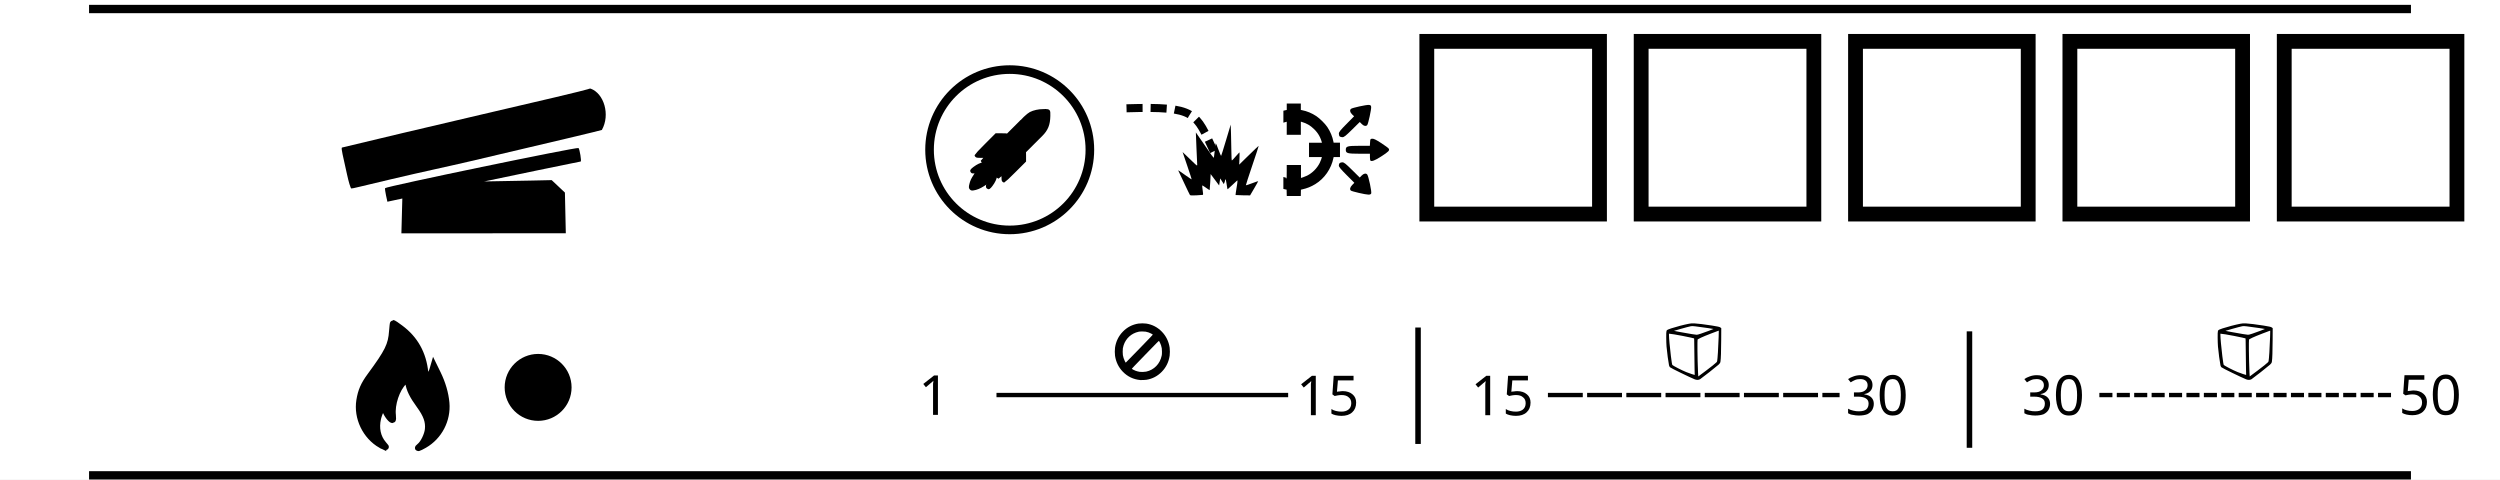
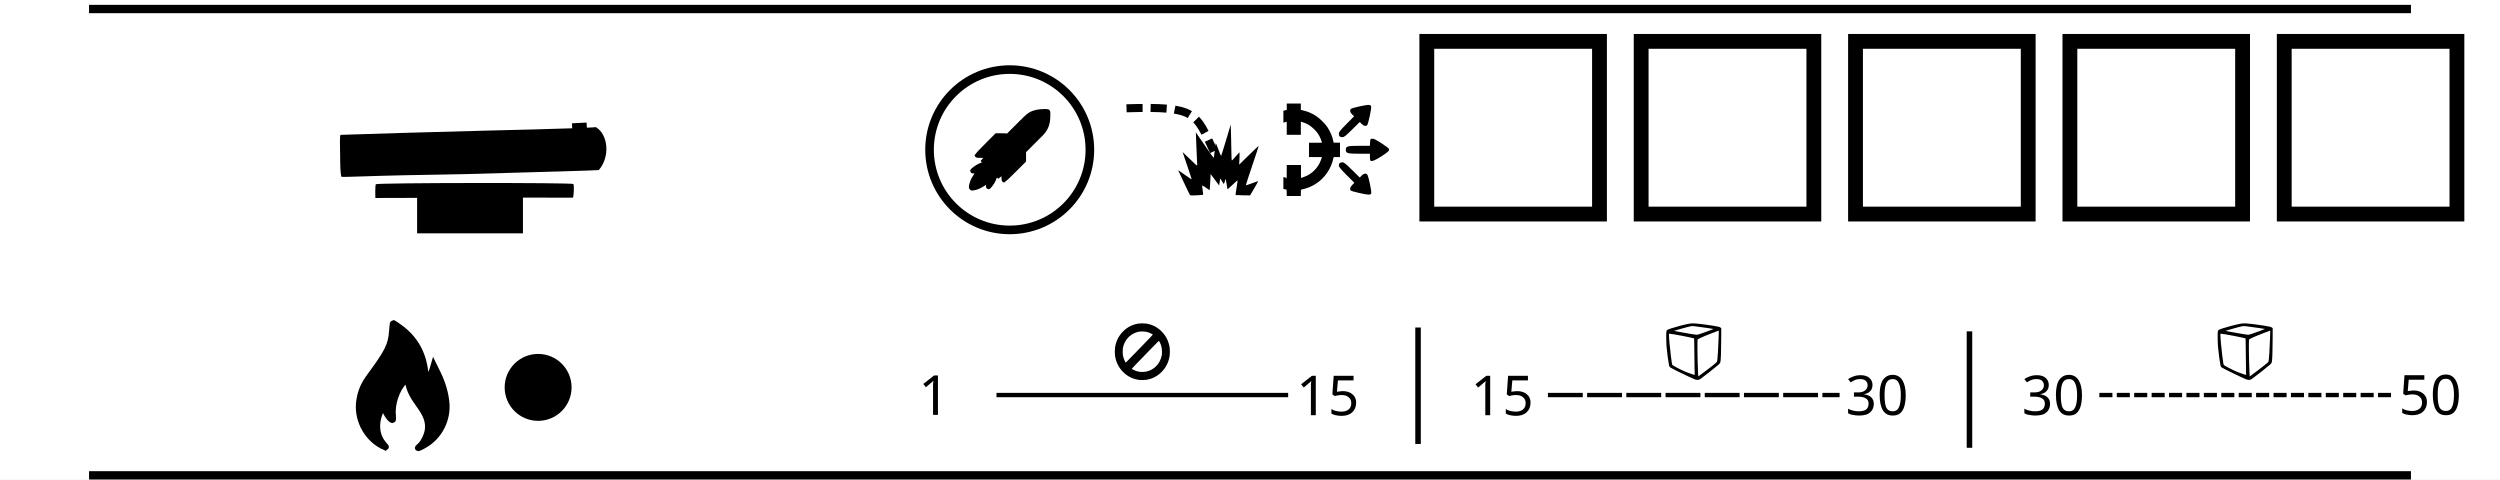
<svg xmlns="http://www.w3.org/2000/svg" width="120mm" height="23.017mm" viewBox="0 0 120 23.017" version="1.1" id="svg1100">
  <defs id="defs1094" />
  <g id="layer3" style="display:inline" />
  <g id="layer2" style="display:none" transform="translate(0,0.2323513)">
    <g id="g1399" transform="translate(-6.797849)">
      <rect y="11.403" x="50.431" height="11" width="74.995" id="rect1878-3" style="display:inline;opacity:1;vector-effect:none;fill:#ffe680;fill-opacity:1;stroke:none;stroke-width:0.475;stroke-linecap:butt;stroke-linejoin:miter;stroke-miterlimit:4;stroke-dasharray:none;stroke-dashoffset:0;stroke-opacity:1" />
      <rect y="0.302" x="8.169" height="22.148" width="42.262" id="rect1868" style="display:inline;opacity:1;vector-effect:none;fill:#decd87;fill-opacity:1;stroke:none;stroke-width:0.395;stroke-linecap:butt;stroke-linejoin:miter;stroke-miterlimit:4;stroke-dasharray:none;stroke-dashoffset:0;stroke-opacity:1" />
      <rect y="0.398" x="50.431" height="11" width="74.995" id="rect1878" style="display:inline;opacity:1;vector-effect:none;fill:#deaa87;fill-opacity:1;stroke:none;stroke-width:0.475;stroke-linecap:butt;stroke-linejoin:miter;stroke-miterlimit:4;stroke-dasharray:none;stroke-dashoffset:0;stroke-opacity:1" />
      <rect y="12.891" x="76.864" height="8.023" width="22" id="rect1878-7-3" style="display:inline;opacity:1;vector-effect:none;fill:#eeffaa;fill-opacity:1;stroke:none;stroke-width:0.193;stroke-linecap:butt;stroke-linejoin:miter;stroke-miterlimit:4;stroke-dasharray:none;stroke-dashoffset:0;stroke-opacity:1" />
      <rect y="12.891" x="103.296" height="8.023" width="22" id="rect1878-7-56" style="display:inline;opacity:1;vector-effect:none;fill:#ccffaa;fill-opacity:1;stroke:none;stroke-width:0.218;stroke-linecap:butt;stroke-linejoin:miter;stroke-miterlimit:4;stroke-dasharray:none;stroke-dashoffset:0;stroke-opacity:1" />
      <rect y="12.681" x="50.431" height="8.444" width="22" id="rect1878-7" style="display:inline;opacity:1;vector-effect:none;fill:#ff9955;fill-opacity:1;stroke:none;stroke-width:0.223;stroke-linecap:butt;stroke-linejoin:miter;stroke-miterlimit:4;stroke-dasharray:none;stroke-dashoffset:0;stroke-opacity:1" />
      <rect y="13.159" x="77.364" height="7.488" width="21" id="rect1878-7-2-7" style="display:inline;opacity:1;vector-effect:none;fill:#ddff55;fill-opacity:1;stroke:none;stroke-width:0.205;stroke-linecap:butt;stroke-linejoin:miter;stroke-miterlimit:4;stroke-dasharray:none;stroke-dashoffset:0;stroke-opacity:1" />
      <rect y="13.159" x="103.796" height="7.488" width="21" id="rect1878-7-2-7-0" style="display:inline;opacity:1;vector-effect:none;fill:#66ff00;fill-opacity:1;stroke:none;stroke-width:0.205;stroke-linecap:butt;stroke-linejoin:miter;stroke-miterlimit:4;stroke-dasharray:none;stroke-dashoffset:0;stroke-opacity:1" />
      <rect y="13.159" x="50.931" height="7.488" width="21" id="rect1878-7-2" style="display:inline;opacity:1;vector-effect:none;fill:#d45500;fill-opacity:1;stroke:none;stroke-width:0.205;stroke-linecap:butt;stroke-linejoin:miter;stroke-miterlimit:4;stroke-dasharray:none;stroke-dashoffset:0;stroke-opacity:1" />
    </g>
  </g>
  <g id="layer1" transform="translate(28.06016,-27.59571)" style="display:inline">
    <g transform="matrix(0.3527936,0,0,0.3527936,27.66483,22.56444)" id="layer1-6-3-2" />
    <rect style="display:inline;opacity:1;fill:#ffffff;fill-opacity:1;stroke:none;stroke-width:0.711;stroke-miterlimit:4;stroke-dasharray:none;stroke-dashoffset:0;stroke-opacity:1" id="rect1126" width="119.999" height="23.018" x="-28.06" y="27.596" />
    <g style="display:inline" id="g9128" transform="translate(-107.6295,-199.3465)">
      <path id="path9084" d="M 83.844,227.375 H 195.295" style="fill:none;stroke:#000000;stroke-width:0.4;stroke-linecap:butt;stroke-linejoin:miter;stroke-miterlimit:4;stroke-dasharray:none;stroke-opacity:1" />
      <path id="path9084-3" d="M 83.844,249.759 H 195.295" style="fill:none;stroke:#000000;stroke-width:0.4;stroke-linecap:butt;stroke-linejoin:miter;stroke-miterlimit:4;stroke-dasharray:none;stroke-opacity:1" />
    </g>
    <g id="g243" transform="translate(52.44511,-20.50546)">
      <path id="path1183" d="m -12.439,63.822 v 5.589" style="fill:none;stroke:#000000;stroke-width:0.265px;stroke-linecap:butt;stroke-linejoin:miter;stroke-opacity:1" />
      <text id="text1088-1" y="68.034" x="-9.913" style="font-style:normal;font-weight:normal;font-size:132.329px;line-height:1.25;font-family:sans-serif;letter-spacing:0px;word-spacing:0px;fill:#000000;fill-opacity:1;stroke:none;stroke-width:0.221" xml:space="preserve">
        <tspan style="font-size:2.647px;stroke-width:0.221" y="68.034" x="-9.913" id="tspan1086-8">15</tspan>
      </text>
      <text id="text1088-0-9" y="68.015" x="8.077" style="font-style:normal;font-weight:normal;font-size:132.329px;line-height:1.25;font-family:sans-serif;letter-spacing:0px;word-spacing:0px;fill:#000000;fill-opacity:1;stroke:none;stroke-width:0.221" xml:space="preserve">
        <tspan style="font-size:2.647px;stroke-width:0.221" y="68.015" x="8.077" id="tspan1086-9-2">30</tspan>
      </text>
      <g id="layer1-6-8-10-7" transform="matrix(0.3527936,0,0,0.3527936,-4.632972,47.95247)">
        <path style="fill:#000000;stroke:#000000;stroke-width:0.229;stroke-miterlimit:4;stroke-dasharray:none;stroke-opacity:1" d="m 15.551,51.922 c -0.685,-0.28 -3.206,-1.507 -3.325,-1.619 -0.034,-0.032 -0.077,-0.127 -0.096,-0.212 -0.089,-0.411 -0.263,-1.723 -0.333,-2.52 -0.05,-0.571 -0.06,-2.009 -0.014,-2.095 0.04,-0.075 0.184,-0.144 0.562,-0.267 0.723,-0.236 1.733,-0.5 2.411,-0.628 0.275,-0.052 0.396,-0.06 0.707,-0.047 0.415,0.017 1.429,0.142 2.382,0.293 0.766,0.122 1.02,0.178 1.104,0.247 l 0.065,0.053 -0.008,1.496 c -0.008,1.566 -0.043,2.635 -0.097,2.954 -0.03,0.179 -0.041,0.198 -0.224,0.376 -0.197,0.192 -2.306,1.852 -2.496,1.964 -0.172,0.102 -0.398,0.103 -0.64,0.005 z m 0.682,-0.313 c 0.354,-0.251 1.358,-1.012 1.815,-1.377 0.537,-0.429 0.599,-0.494 0.634,-0.667 0.062,-0.31 0.155,-1.795 0.205,-3.276 0.028,-0.826 0.027,-0.94 -0.012,-0.979 -0.051,-0.051 -0.077,-0.043 -1.159,0.375 -1.27,0.491 -1.845,0.759 -1.912,0.891 -0.06,0.119 -0.033,2.613 0.049,4.516 0.025,0.586 0.04,0.707 0.087,0.707 0.012,0 0.144,-0.086 0.293,-0.192 z m -0.623,-1.014 c -0.012,-0.536 -0.027,-1.695 -0.033,-2.575 -0.008,-1.256 -0.018,-1.608 -0.047,-1.634 -0.106,-0.097 -3.102,-0.678 -3.496,-0.678 h -0.135 l 3.71e-4,0.281 c 5.78e-4,0.446 0.108,1.632 0.262,2.894 0.107,0.876 0.164,1.198 0.225,1.27 0.108,0.127 1.297,0.742 1.931,0.998 0.417,0.169 1.152,0.414 1.246,0.416 l 0.07,0.001 z m 0.779,-4.666 c 0.521,-0.175 1.631,-0.587 1.882,-0.699 0.124,-0.055 0.155,-0.08 0.123,-0.098 -0.083,-0.046 -1.836,-0.313 -2.781,-0.423 -0.349,-0.041 -0.466,-0.044 -0.635,-0.017 -0.32,0.05 -2.598,0.698 -2.657,0.756 -0.032,0.031 0.195,0.081 1.179,0.262 1.326,0.243 2.098,0.37 2.267,0.372 0.12,0.002 0.273,-0.036 0.621,-0.153 z" id="path828-79-6-5" />
      </g>
      <path id="path1090-2" d="M -6.205,67.063 H 7.795" style="fill:none;stroke:#000000;stroke-width:0.209;stroke-linecap:butt;stroke-linejoin:miter;stroke-miterlimit:4;stroke-dasharray:1.673, 0.209;stroke-dashoffset:0;stroke-opacity:1" />
      <text id="text1088-8" y="68.015" x="16.541" style="font-style:normal;font-weight:normal;font-size:132.329px;line-height:1.25;font-family:sans-serif;letter-spacing:0px;word-spacing:0px;fill:#000000;fill-opacity:1;stroke:none;stroke-width:0.221" xml:space="preserve">
        <tspan style="font-size:2.647px;stroke-width:0.221" y="68.015" x="16.541" id="tspan1086-97">30</tspan>
      </text>
      <text id="text1088-0-6" y="67.997" x="34.629" style="font-style:normal;font-weight:normal;font-size:132.329px;line-height:1.25;font-family:sans-serif;letter-spacing:0px;word-spacing:0px;fill:#000000;fill-opacity:1;stroke:none;stroke-width:0.221" xml:space="preserve">
        <tspan style="font-size:2.647px;stroke-width:0.221" y="67.997" x="34.629" id="tspan1086-9-1">50</tspan>
      </text>
      <g id="layer1-6-8-6-3" transform="matrix(0.3527936,0,0,0.3527936,21.83588,47.95247)">
        <path style="fill:#000000;stroke:#000000;stroke-width:0.229;stroke-miterlimit:4;stroke-dasharray:none;stroke-opacity:1" d="m 15.551,51.922 c -0.685,-0.28 -3.206,-1.507 -3.325,-1.619 -0.034,-0.032 -0.077,-0.127 -0.096,-0.212 -0.089,-0.411 -0.263,-1.723 -0.333,-2.52 -0.05,-0.571 -0.06,-2.009 -0.014,-2.095 0.04,-0.075 0.184,-0.144 0.562,-0.267 0.723,-0.236 1.733,-0.5 2.411,-0.628 0.275,-0.052 0.396,-0.06 0.707,-0.047 0.415,0.017 1.429,0.142 2.382,0.293 0.766,0.122 1.02,0.178 1.104,0.247 l 0.065,0.053 -0.008,1.496 c -0.008,1.566 -0.043,2.635 -0.097,2.954 -0.03,0.179 -0.041,0.198 -0.224,0.376 -0.197,0.192 -2.306,1.852 -2.496,1.964 -0.172,0.102 -0.398,0.103 -0.64,0.005 z m 0.682,-0.313 c 0.354,-0.251 1.358,-1.012 1.815,-1.377 0.537,-0.429 0.599,-0.494 0.634,-0.667 0.062,-0.31 0.155,-1.795 0.205,-3.276 0.028,-0.826 0.027,-0.94 -0.012,-0.979 -0.051,-0.051 -0.077,-0.043 -1.159,0.375 -1.27,0.491 -1.845,0.759 -1.912,0.891 -0.06,0.119 -0.033,2.613 0.049,4.516 0.025,0.586 0.04,0.707 0.087,0.707 0.012,0 0.144,-0.086 0.293,-0.192 z m -0.623,-1.014 c -0.012,-0.536 -0.027,-1.695 -0.033,-2.575 -0.008,-1.256 -0.018,-1.608 -0.047,-1.634 -0.106,-0.097 -3.102,-0.678 -3.496,-0.678 h -0.135 l 3.71e-4,0.281 c 5.78e-4,0.446 0.108,1.632 0.262,2.894 0.107,0.876 0.164,1.198 0.225,1.27 0.108,0.127 1.297,0.742 1.931,0.998 0.417,0.169 1.152,0.414 1.246,0.416 l 0.07,0.001 z m 0.779,-4.666 c 0.521,-0.175 1.631,-0.587 1.882,-0.699 0.124,-0.055 0.155,-0.08 0.123,-0.098 -0.083,-0.046 -1.836,-0.313 -2.781,-0.423 -0.349,-0.041 -0.466,-0.044 -0.635,-0.017 -0.32,0.05 -2.598,0.698 -2.657,0.756 -0.032,0.031 0.195,0.081 1.179,0.262 1.326,0.243 2.098,0.37 2.267,0.372 0.12,0.002 0.273,-0.036 0.621,-0.153 z" id="path828-79-9-5" />
      </g>
      <path id="path1090-2-1" d="M 20.264,67.063 H 34.264" style="fill:none;stroke:#000000;stroke-width:0.209;stroke-linecap:butt;stroke-linejoin:miter;stroke-miterlimit:4;stroke-dasharray:0.627, 0.209;stroke-dashoffset:0;stroke-opacity:1" />
      <path id="path1183-2" d="m 14.029,64.006 v 5.589" style="fill:none;stroke:#000000;stroke-width:0.265px;stroke-linecap:butt;stroke-linejoin:miter;stroke-opacity:1" />
      <text id="text1088" y="68.016" x="-36.421" style="font-style:normal;font-weight:normal;font-size:132.329px;line-height:1.25;font-family:sans-serif;letter-spacing:0px;word-spacing:0px;fill:#000000;fill-opacity:1;stroke:none;stroke-width:0.221" xml:space="preserve">
        <tspan style="font-size:2.647px;stroke-width:0.221" y="68.016" x="-36.421" id="tspan1086">1</tspan>
      </text>
      <path id="path1090" d="m -32.674,67.063 h 14" style="fill:none;stroke:#000000;stroke-width:0.209px;stroke-linecap:butt;stroke-linejoin:miter;stroke-opacity:1" />
      <text id="text1088-0" y="68.034" x="-18.286" style="font-style:normal;font-weight:normal;font-size:132.329px;line-height:1.25;font-family:sans-serif;letter-spacing:0px;word-spacing:0px;fill:#000000;fill-opacity:1;stroke:none;stroke-width:0.221" xml:space="preserve">
        <tspan style="font-size:2.647px;stroke-width:0.221" y="68.034" x="-18.286" id="tspan1086-9">15</tspan>
      </text>
      <path id="path1524-6" d="m -25.774,66.343 c -0.327,-0.031 -0.608,-0.165 -0.834,-0.398 -0.205,-0.211 -0.331,-0.468 -0.376,-0.768 -0.015,-0.096 -0.015,-0.293 0,-0.389 0.045,-0.3 0.17,-0.557 0.376,-0.768 0.205,-0.211 0.454,-0.341 0.746,-0.387 0.094,-0.015 0.284,-0.015 0.378,0 0.292,0.046 0.54,0.176 0.746,0.387 0.205,0.211 0.331,0.468 0.376,0.768 0.015,0.096 0.015,0.293 0,0.389 -0.045,0.3 -0.17,0.557 -0.376,0.768 -0.204,0.21 -0.455,0.341 -0.739,0.386 -0.061,0.01 -0.243,0.017 -0.296,0.012 z m 0.287,-0.404 c 0.379,-0.083 0.661,-0.373 0.743,-0.767 0.011,-0.055 0.013,-0.082 0.013,-0.189 0,-0.137 -0.008,-0.195 -0.044,-0.308 -0.019,-0.06 -0.083,-0.198 -0.098,-0.211 -0.008,-0.007 -0.099,0.084 -0.66,0.663 -0.527,0.543 -0.65,0.672 -0.644,0.679 0.011,0.014 0.118,0.069 0.179,0.092 0.059,0.022 0.143,0.044 0.207,0.053 0.066,0.009 0.237,0.003 0.304,-0.012 z m -0.326,-1.102 c 0.561,-0.577 0.649,-0.671 0.642,-0.679 -0.012,-0.015 -0.146,-0.081 -0.204,-0.101 -0.109,-0.037 -0.165,-0.045 -0.299,-0.045 -0.104,0 -0.13,0.002 -0.183,0.014 -0.341,0.075 -0.607,0.318 -0.715,0.649 -0.036,0.111 -0.044,0.17 -0.044,0.308 0,0.138 0.008,0.196 0.044,0.308 0.027,0.085 0.091,0.216 0.104,0.216 0.003,0 0.297,-0.301 0.654,-0.669 z" style="fill:#000000;stroke-width:0.006" />
    </g>
    <g style="display:inline" id="g1033" transform="translate(19.24769,66.19843)">
      <rect y="-36.617" x="21.179" height="8.289" width="8.289" id="rect925-7-3-61-49-09" style="display:inline;opacity:1;vector-effect:none;fill:#ffffff;fill-opacity:1;stroke:#000000;stroke-width:0.711;stroke-linecap:butt;stroke-linejoin:miter;stroke-miterlimit:4;stroke-dasharray:none;stroke-dashoffset:0;stroke-opacity:1" />
      <rect y="-36.617" x="31.468" height="8.289" width="8.289" id="rect925-7-3-61-49-0-6" style="display:inline;opacity:1;vector-effect:none;fill:#ffffff;fill-opacity:1;stroke:#000000;stroke-width:0.711;stroke-linecap:butt;stroke-linejoin:miter;stroke-miterlimit:4;stroke-dasharray:none;stroke-dashoffset:0;stroke-opacity:1" />
      <rect y="-36.617" x="41.757" height="8.289" width="8.289" id="rect925-7-3-61-49-9-3" style="display:inline;opacity:1;vector-effect:none;fill:#ffffff;fill-opacity:1;stroke:#000000;stroke-width:0.711;stroke-linecap:butt;stroke-linejoin:miter;stroke-miterlimit:4;stroke-dasharray:none;stroke-dashoffset:0;stroke-opacity:1" />
      <rect y="-36.617" x="52.047" height="8.289" width="8.289" id="rect925-7-3-61-49-1-8" style="display:inline;opacity:1;vector-effect:none;fill:#ffffff;fill-opacity:1;stroke:#000000;stroke-width:0.711;stroke-linecap:butt;stroke-linejoin:miter;stroke-miterlimit:4;stroke-dasharray:none;stroke-dashoffset:0;stroke-opacity:1" />
      <rect y="-36.617" x="62.336" height="8.289" width="8.289" id="rect925-7-3-61-49-7-5" style="display:inline;opacity:1;vector-effect:none;fill:#ffffff;fill-opacity:1;stroke:#000000;stroke-width:0.711;stroke-linecap:butt;stroke-linejoin:miter;stroke-miterlimit:4;stroke-dasharray:none;stroke-dashoffset:0;stroke-opacity:1" />
    </g>
    <g id="g901" transform="translate(-43.27832,32.59055)">
      <g transform="matrix(1.324056,0,0,1.324056,17.20852,-17.50628)" id="g2751-3" style="display:inline">
        <circle style="opacity:1;vector-effect:none;fill:#ffffff;fill-opacity:1;stroke:#000000;stroke-width:0.312;stroke-linecap:butt;stroke-linejoin:miter;stroke-miterlimit:4;stroke-dasharray:none;stroke-dashoffset:0;stroke-opacity:1" id="path1760-3-3-8-6" cx="35.101" cy="14.878" r="2.906" />
        <path style="fill:#000000;stroke:#000000;stroke-width:0.064;stroke-miterlimit:4;stroke-dasharray:none;stroke-opacity:1" d="m 36.329,13.434 c -0.185,0.004 -0.352,0.04 -0.482,0.105 -0.047,0.024 -0.14,0.098 -0.216,0.173 -0.074,0.072 -0.141,0.135 -0.142,0.14 l -2.76e-4,-2.83e-4 c 0,0 -3.07e-4,4.91e-4 -3.07e-4,4.91e-4 -4.31e-4,3.75e-4 -0.262,0.261 -0.471,0.471 -0.013,-0.005 -0.094,-0.01 -0.202,-0.01 h -0.212 l -0.372,0.373 c -0.205,0.205 -0.372,0.381 -0.372,0.39 0,0.009 0.011,0.028 0.024,0.041 0.019,0.019 0.059,0.024 0.18,0.024 h 0.15 c -0.047,0.049 -0.131,0.135 -0.131,0.138 0,0.006 0.03,0.04 0.07,0.085 -0.098,0.011 -0.217,0.066 -0.345,0.162 -0.108,0.081 -0.127,0.114 -0.088,0.157 0.021,0.023 0.04,0.027 0.094,0.02 0.037,-0.005 0.067,-0.005 0.067,0 0,0.005 -0.031,0.058 -0.07,0.117 -0.08,0.124 -0.111,0.191 -0.138,0.3 -0.028,0.111 -0.026,0.142 0.01,0.178 0.027,0.027 0.043,0.031 0.103,0.022 0.115,-0.017 0.231,-0.064 0.36,-0.146 0.066,-0.042 0.125,-0.077 0.129,-0.077 0.005,0 0.005,0.03 -4.83e-4,0.067 -0.007,0.054 -0.004,0.072 0.02,0.094 0.043,0.039 0.076,0.02 0.157,-0.088 0.096,-0.127 0.15,-0.248 0.161,-0.345 0.044,0.04 0.078,0.07 0.084,0.07 0.004,0 0.081,-0.075 0.138,-0.128 v 0.065 c 0,0.122 0.005,0.162 0.024,0.18 0.013,0.013 0.032,0.024 0.041,0.024 0.009,0 0.185,-0.167 0.39,-0.372 l 0.373,-0.372 v -0.211 c 0,-0.05 -0.002,-0.091 -0.002,-0.127 l 0.463,-0.463 0.13,-0.129 c 0.208,-0.207 0.283,-0.393 0.289,-0.71 0.004,-0.22 0.004,-0.22 -0.216,-0.216 z" id="path974-3-6-6-7" />
      </g>
      <g transform="matrix(1.455054,0,0,1.455054,-30.88629,-42.81219)" id="g925-5" style="display:inline">
        <path style="fill:#000000;stroke-width:0.016" d="m 70.942,32.427 c -0.009,-0.012 -0.095,-0.188 -0.19,-0.392 -0.095,-0.204 -0.18,-0.385 -0.189,-0.402 -0.016,-0.03 -0.015,-0.031 0.023,-0.006 0.022,0.014 0.122,0.085 0.223,0.156 0.101,0.072 0.186,0.128 0.188,0.125 0.003,-0.003 -0.064,-0.207 -0.147,-0.453 l -0.152,-0.448 0.092,0.087 c 0.051,0.048 0.159,0.152 0.241,0.232 0.135,0.131 0.149,0.141 0.149,0.103 0,-0.023 -0.011,-0.273 -0.025,-0.554 -0.014,-0.281 -0.023,-0.514 -0.02,-0.516 0.002,-0.002 0.135,0.19 0.295,0.427 0.201,0.299 0.293,0.423 0.3,0.405 0.005,-0.014 0.019,-0.126 0.031,-0.248 0.011,-0.122 0.025,-0.225 0.031,-0.228 0.005,-0.003 0.045,0.092 0.088,0.211 0.043,0.119 0.083,0.211 0.09,0.204 0.006,-0.007 0.079,-0.241 0.163,-0.521 l 0.152,-0.508 0.01,0.306 c 0.005,0.168 0.011,0.435 0.012,0.592 0.001,0.157 0.008,0.286 0.016,0.286 0.007,0 0.063,-0.058 0.122,-0.129 0.06,-0.071 0.116,-0.133 0.124,-0.138 0.009,-0.006 0.011,0.072 0.005,0.197 l -0.01,0.207 0.223,-0.219 c 0.329,-0.321 0.414,-0.402 0.42,-0.396 0.003,0.003 -0.092,0.294 -0.212,0.647 -0.12,0.353 -0.214,0.645 -0.21,0.649 0.004,0.004 0.096,-0.026 0.204,-0.067 0.108,-0.041 0.199,-0.072 0.202,-0.069 0.003,0.003 -0.056,0.11 -0.131,0.237 l -0.136,0.232 -0.237,-0.003 c -0.13,-0.002 -0.239,-0.006 -0.242,-0.009 -0.003,-0.003 0.012,-0.11 0.033,-0.238 0.037,-0.215 0.039,-0.273 0.011,-0.233 -0.006,0.009 -0.073,0.07 -0.148,0.137 -0.075,0.066 -0.142,0.128 -0.148,0.136 -0.015,0.022 -0.023,-0.007 -0.046,-0.18 -0.011,-0.082 -0.026,-0.145 -0.034,-0.14 -0.008,0.005 -0.014,0.021 -0.015,0.036 -4.03e-4,0.015 -0.01,0.049 -0.021,0.075 l -0.02,0.047 -0.059,-0.094 -0.059,-0.094 -0.009,0.058 c -0.005,0.032 -0.013,0.084 -0.018,0.116 l -0.009,0.058 -0.14,-0.188 -0.14,-0.188 -0.013,0.262 c -0.007,0.144 -0.016,0.265 -0.019,0.268 -0.003,0.003 -0.057,-0.032 -0.121,-0.078 -0.063,-0.046 -0.119,-0.08 -0.124,-0.075 -0.005,0.005 0.002,0.075 0.014,0.157 0.016,0.104 0.018,0.149 0.005,0.153 -0.01,0.003 -0.105,0.01 -0.212,0.015 -0.15,0.008 -0.199,0.005 -0.212,-0.011 z" id="path917-3" />
        <path style="fill:none;stroke:#000000;stroke-width:0.265;stroke-linecap:butt;stroke-linejoin:miter;stroke-miterlimit:4;stroke-dasharray:0.53, 0.265;stroke-dashoffset:0;stroke-opacity:1" d="m 68.848,29.563 c 2.315,-0.071 2.282,0.142 2.877,1.42" id="path921-5" />
      </g>
      <g id="g857" transform="matrix(0.7396201,0,0,0.7396201,-34.48364,-83.87288)" style="display:inline">
        <path style="fill:#000000;stroke:#000000;stroke-width:0.209;stroke-miterlimit:4;stroke-dasharray:none;stroke-opacity:1" d="m 150.811,113.471 v 0.2 0.199 l -0.069,0.011 c -0.05,0.008 -0.099,0.021 -0.149,0.033 v 0.554 c 0.057,-0.017 0.117,-0.036 0.153,-0.042 l 0.064,-0.01 v 0.437 0.436 h 0.353 0.354 v -0.434 c 0,-0.503 -0.023,-0.459 0.203,-0.393 0.328,0.095 0.576,0.24 0.828,0.484 0.296,0.287 0.464,0.591 0.567,1.023 l 0.011,0.044 h -0.435 -0.435 v 0.362 0.362 h 0.433 0.433 l -0.015,0.068 c -0.029,0.131 -0.099,0.327 -0.167,0.463 -0.186,0.37 -0.499,0.686 -0.865,0.871 -0.133,0.067 -0.419,0.168 -0.501,0.177 l -0.048,0.005 v -0.43 -0.43 h -0.358 -0.358 v 0.425 h -0.001 c 0,0.234 -0.005,0.428 -0.012,0.432 -0.007,0.004 -0.063,-0.006 -0.125,-0.022 -0.027,-0.007 -0.053,-0.018 -0.08,-0.026 v 0.554 c 0.014,0.003 0.027,0.007 0.04,0.01 l 0.169,0.036 0.004,0.196 0.005,0.196 h 0.353 0.353 l 0.004,-0.195 0.005,-0.195 0.168,-0.038 c 0.303,-0.068 0.545,-0.165 0.809,-0.326 0.574,-0.348 0.995,-0.955 1.133,-1.631 l 0.028,-0.141 h 0.197 0.197 v -0.362 -0.362 h -0.197 -0.198 l -0.028,-0.148 c -0.06,-0.316 -0.194,-0.638 -0.384,-0.919 -0.139,-0.206 -0.472,-0.535 -0.681,-0.674 -0.28,-0.186 -0.589,-0.314 -0.904,-0.374 l -0.149,-0.029 v -0.198 -0.199 h -0.353 z" id="path1101" />
        <path style="fill:#000000;stroke-width:0.043" d="m 155.397,119.168 c -0.26,-0.059 -0.496,-0.126 -0.526,-0.151 -0.092,-0.075 -0.059,-0.217 0.084,-0.365 l 0.138,-0.142 -0.503,-0.504 c -0.377,-0.378 -0.503,-0.531 -0.503,-0.613 0,-0.143 0.074,-0.212 0.23,-0.212 0.104,0 0.216,0.088 0.627,0.494 l 0.5,0.494 0.124,-0.129 c 0.132,-0.137 0.28,-0.166 0.36,-0.07 0.088,0.106 0.306,1.147 0.259,1.235 -0.056,0.104 -0.197,0.097 -0.79,-0.037 z m 0.737,-2.101 c -0.016,-0.016 -0.029,-0.122 -0.029,-0.236 v -0.207 l -0.676,-6.4e-4 c -0.79,-8.2e-4 -0.89,-0.03 -0.89,-0.257 0,-0.227 0.1,-0.256 0.888,-0.257 l 0.674,-6.4e-4 0.013,-0.225 c 0.013,-0.216 0.018,-0.226 0.142,-0.235 0.096,-0.008 0.243,0.065 0.575,0.279 0.245,0.159 0.467,0.322 0.493,0.364 0.074,0.117 -0.002,0.196 -0.493,0.512 -0.405,0.261 -0.618,0.342 -0.696,0.264 z m -1.994,-1.568 c -0.028,-0.028 -0.051,-0.109 -0.051,-0.178 0,-0.104 0.088,-0.216 0.494,-0.627 l 0.494,-0.5 -0.129,-0.124 c -0.137,-0.131 -0.167,-0.28 -0.071,-0.36 0.082,-0.068 1.003,-0.27 1.162,-0.254 0.109,0.011 0.135,0.034 0.146,0.131 0.017,0.147 -0.189,1.096 -0.255,1.175 -0.08,0.096 -0.229,0.067 -0.36,-0.07 l -0.124,-0.129 -0.5,0.494 c -0.411,0.406 -0.523,0.494 -0.627,0.494 -0.07,0 -0.15,-0.023 -0.178,-0.051 z" id="path853" />
      </g>
    </g>
-     <g id="g878" transform="translate(-9.778371,-3.156694)">
-       <path id="path1052-3-6" d="m 9.488,37.858 c -0.051,-0.062 -9.261,1.848 -9.286,1.926 -0.011,0.032 0.01,0.191 0.046,0.354 l 0.065,0.297 0.358,-0.077 0.359,-0.077 -0.045,1.672 7.892,-0.004 -0.043,-1.953 -0.317,-0.299 -0.318,-0.299 -0.944,0.021 -2.296,0.043 2.629,-0.548 c 1.446,-0.301 1.985,-0.4 2.005,-0.409 0.043,-0.018 -0.047,-0.578 -0.105,-0.648 z" style="fill:#000000;stroke-width:0.073" />
-       <path id="path1052-3-3-5" d="m 10.066,35.005 c -0.039,-0.004 -0.078,0.006 -0.117,0.026 -0.072,0.037 -2.524,0.62 -5.032,1.198 -1.329,0.306 -6.758,1.591 -6.788,1.607 -0.021,0.011 -0.006,0.157 0.033,0.323 0.039,0.166 0.134,0.598 0.212,0.961 0.078,0.362 0.171,0.668 0.206,0.679 0.035,0.012 0.454,-0.098 1.95,-0.452 1.496,-0.354 2.703,-0.605 3.8,-0.863 3.985,-0.935 6.236,-1.471 6.277,-1.493 0.412,-0.732 0.103,-1.752 -0.539,-1.985 z" style="fill:#000000;stroke-width:0.079" />
-     </g>
    <g id="g912" transform="translate(-3.990415,1.058333)">
      <path id="path826-3-3" d="m -5.786,47.9 c -0.74,-0.425 -1.163,-1.306 -1.029,-2.145 0.072,-0.452 0.205,-0.757 0.513,-1.175 0.855,-1.161 1.011,-1.478 1.057,-2.151 0.015,-0.211 0.036,-0.384 0.049,-0.384 0.012,0 0.168,0.108 0.345,0.239 0.703,0.521 1.098,1.229 1.19,2.134 l 0.035,0.348 0.128,-0.136 c 0.07,-0.075 0.155,-0.229 0.189,-0.344 l 0.061,-0.208 0.191,0.391 c 0.228,0.466 0.37,0.954 0.41,1.407 0.072,0.819 -0.343,1.616 -1.052,2.023 -0.285,0.163 -0.393,0.191 -0.223,0.057 0.174,-0.137 0.369,-0.535 0.397,-0.811 0.038,-0.372 -0.075,-0.692 -0.409,-1.149 -0.335,-0.459 -0.488,-0.77 -0.533,-1.083 l -0.032,-0.225 -0.183,0.178 c -0.349,0.339 -0.596,1.081 -0.534,1.603 0.015,0.125 0.009,0.227 -0.013,0.227 -0.089,0 -0.326,-0.335 -0.352,-0.499 -0.016,-0.097 -0.035,-0.207 -0.042,-0.245 -0.017,-0.09 -0.246,0.409 -0.305,0.664 -0.11,0.477 -0.018,0.911 0.261,1.237 0.09,0.105 0.157,0.191 0.149,0.191 -0.008,-1.8e-4 -0.129,-0.065 -0.267,-0.145 z" style="fill:#000000;stroke:#000000;stroke-width:0.3;stroke-miterlimit:4;stroke-dasharray:none;stroke-opacity:1" />
      <circle r="1.606" cy="45.132" cx="1.76" id="path3810-6" style="opacity:1;vector-effect:none;fill:#000000;fill-opacity:1;stroke:none;stroke-width:0.292;stroke-linecap:butt;stroke-linejoin:miter;stroke-miterlimit:4;stroke-dasharray:0.876, 0.292;stroke-dashoffset:0;stroke-opacity:1" />
    </g>
+     <path style="display:inline;fill:#000000;stroke-width:0.073" d="m -0.536,36.428 c -0.037,-0.071 -9.443,-0.061 -9.484,0.011 -0.017,0.029 -0.029,0.189 -0.027,0.356 l 0.004,0.304 c 3.32,-0.005 6.739,-0.026 9.478,-0.015 0.046,-0.009 0.07,-0.575 0.028,-0.656 z" id="path1052-3-6-2" />
+     <path style="display:inline;fill:#000000;stroke-width:0.079" d="m 0.096,33.479 -0.701,0.035 0.012,0.239 c -0.98,0.033 -2.515,0.076 -4.144,0.113 -1.364,0.031 -6.94,0.193 -6.973,0.203 -0.023,0.007 -0.037,0.152 -0.033,0.322 0.004,0.17 0.01,0.613 0.013,0.984 0.003,0.371 0.032,0.688 0.065,0.706 0.032,0.018 0.465,-0.004 2.001,-0.049 1.536,-0.044 2.769,-0.047 3.896,-0.078 4.091,-0.111 6.404,-0.181 6.449,-0.195 0.552,-0.633 0.454,-1.695 -0.127,-2.053 -0.038,-0.012 -0.077,-0.01 -0.12,0.002 -0.013,0.004 -0.183,0.011 -0.325,0.017 z" id="path1052-3-3-5-3-1" />
+     <rect style="display:inline;opacity:1;vector-effect:none;fill:#000000;fill-opacity:1;fill-rule:nonzero;stroke:none;stroke-width:0.199;stroke-linecap:round;stroke-linejoin:miter;stroke-miterlimit:4;stroke-dasharray:none;stroke-dashoffset:0;stroke-opacity:1" id="rect882" width="5.08" height="2.145" x="-8.039" y="36.651" />
  </g>
</svg>
